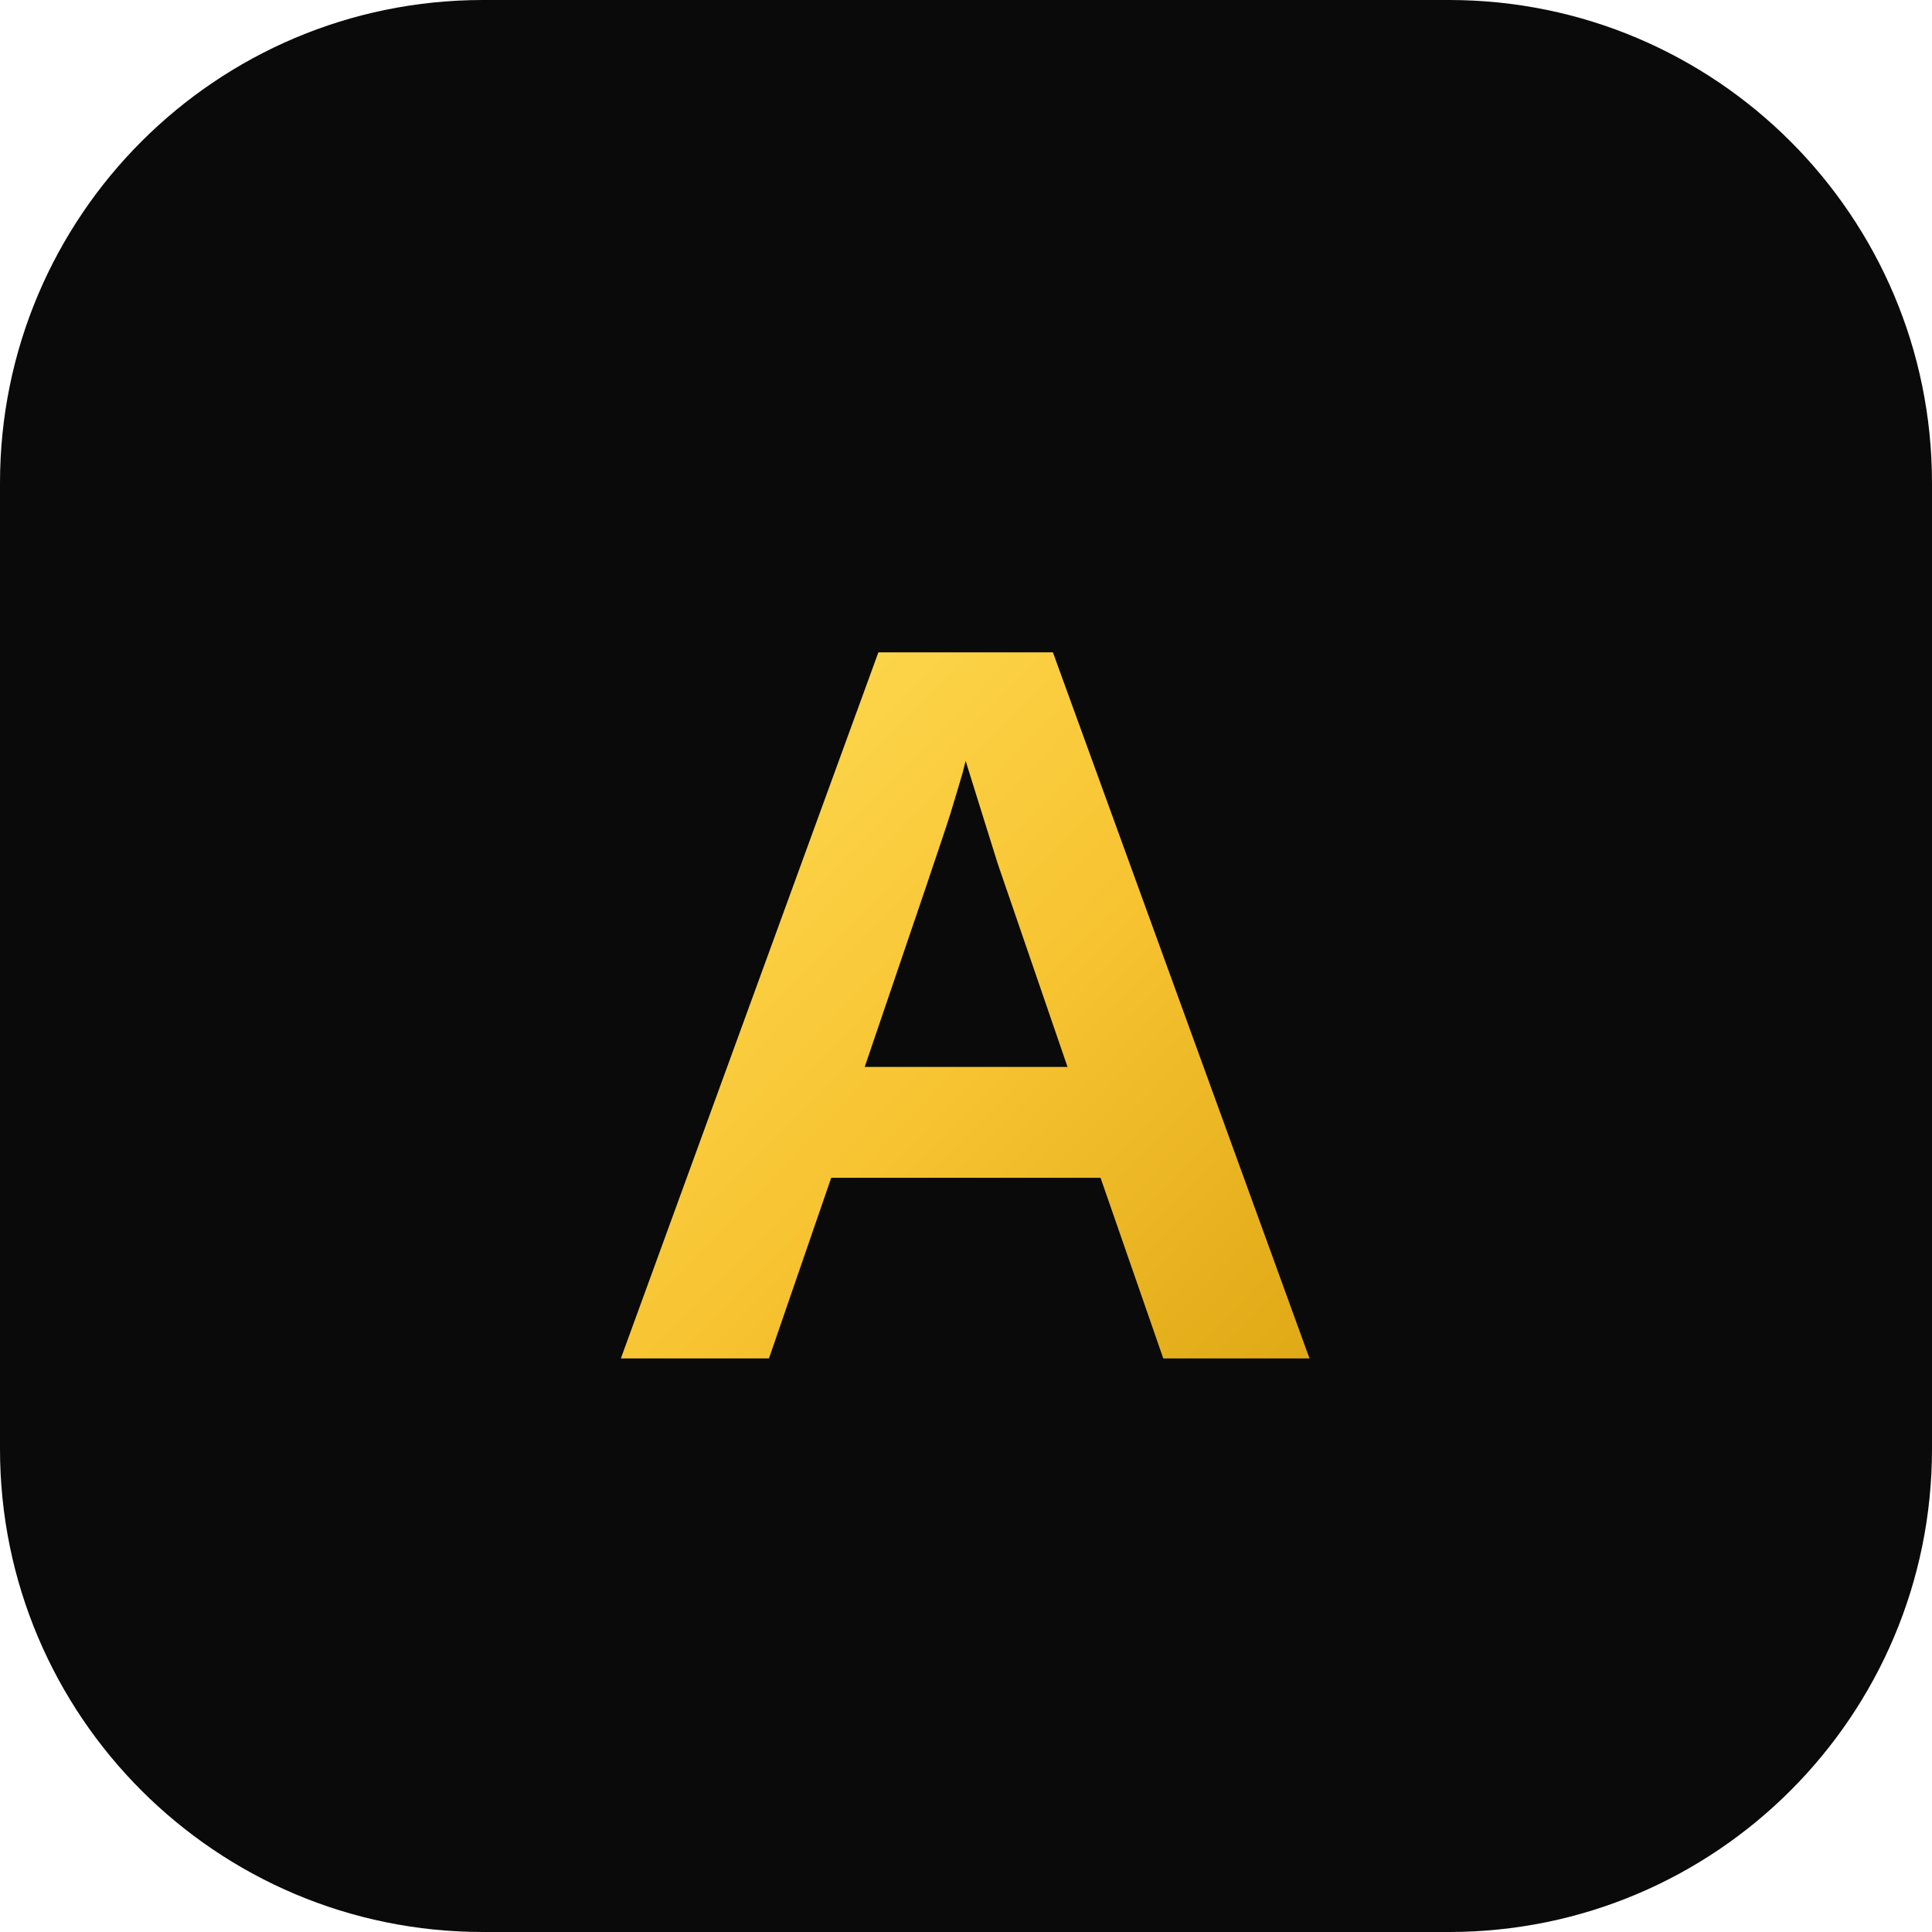
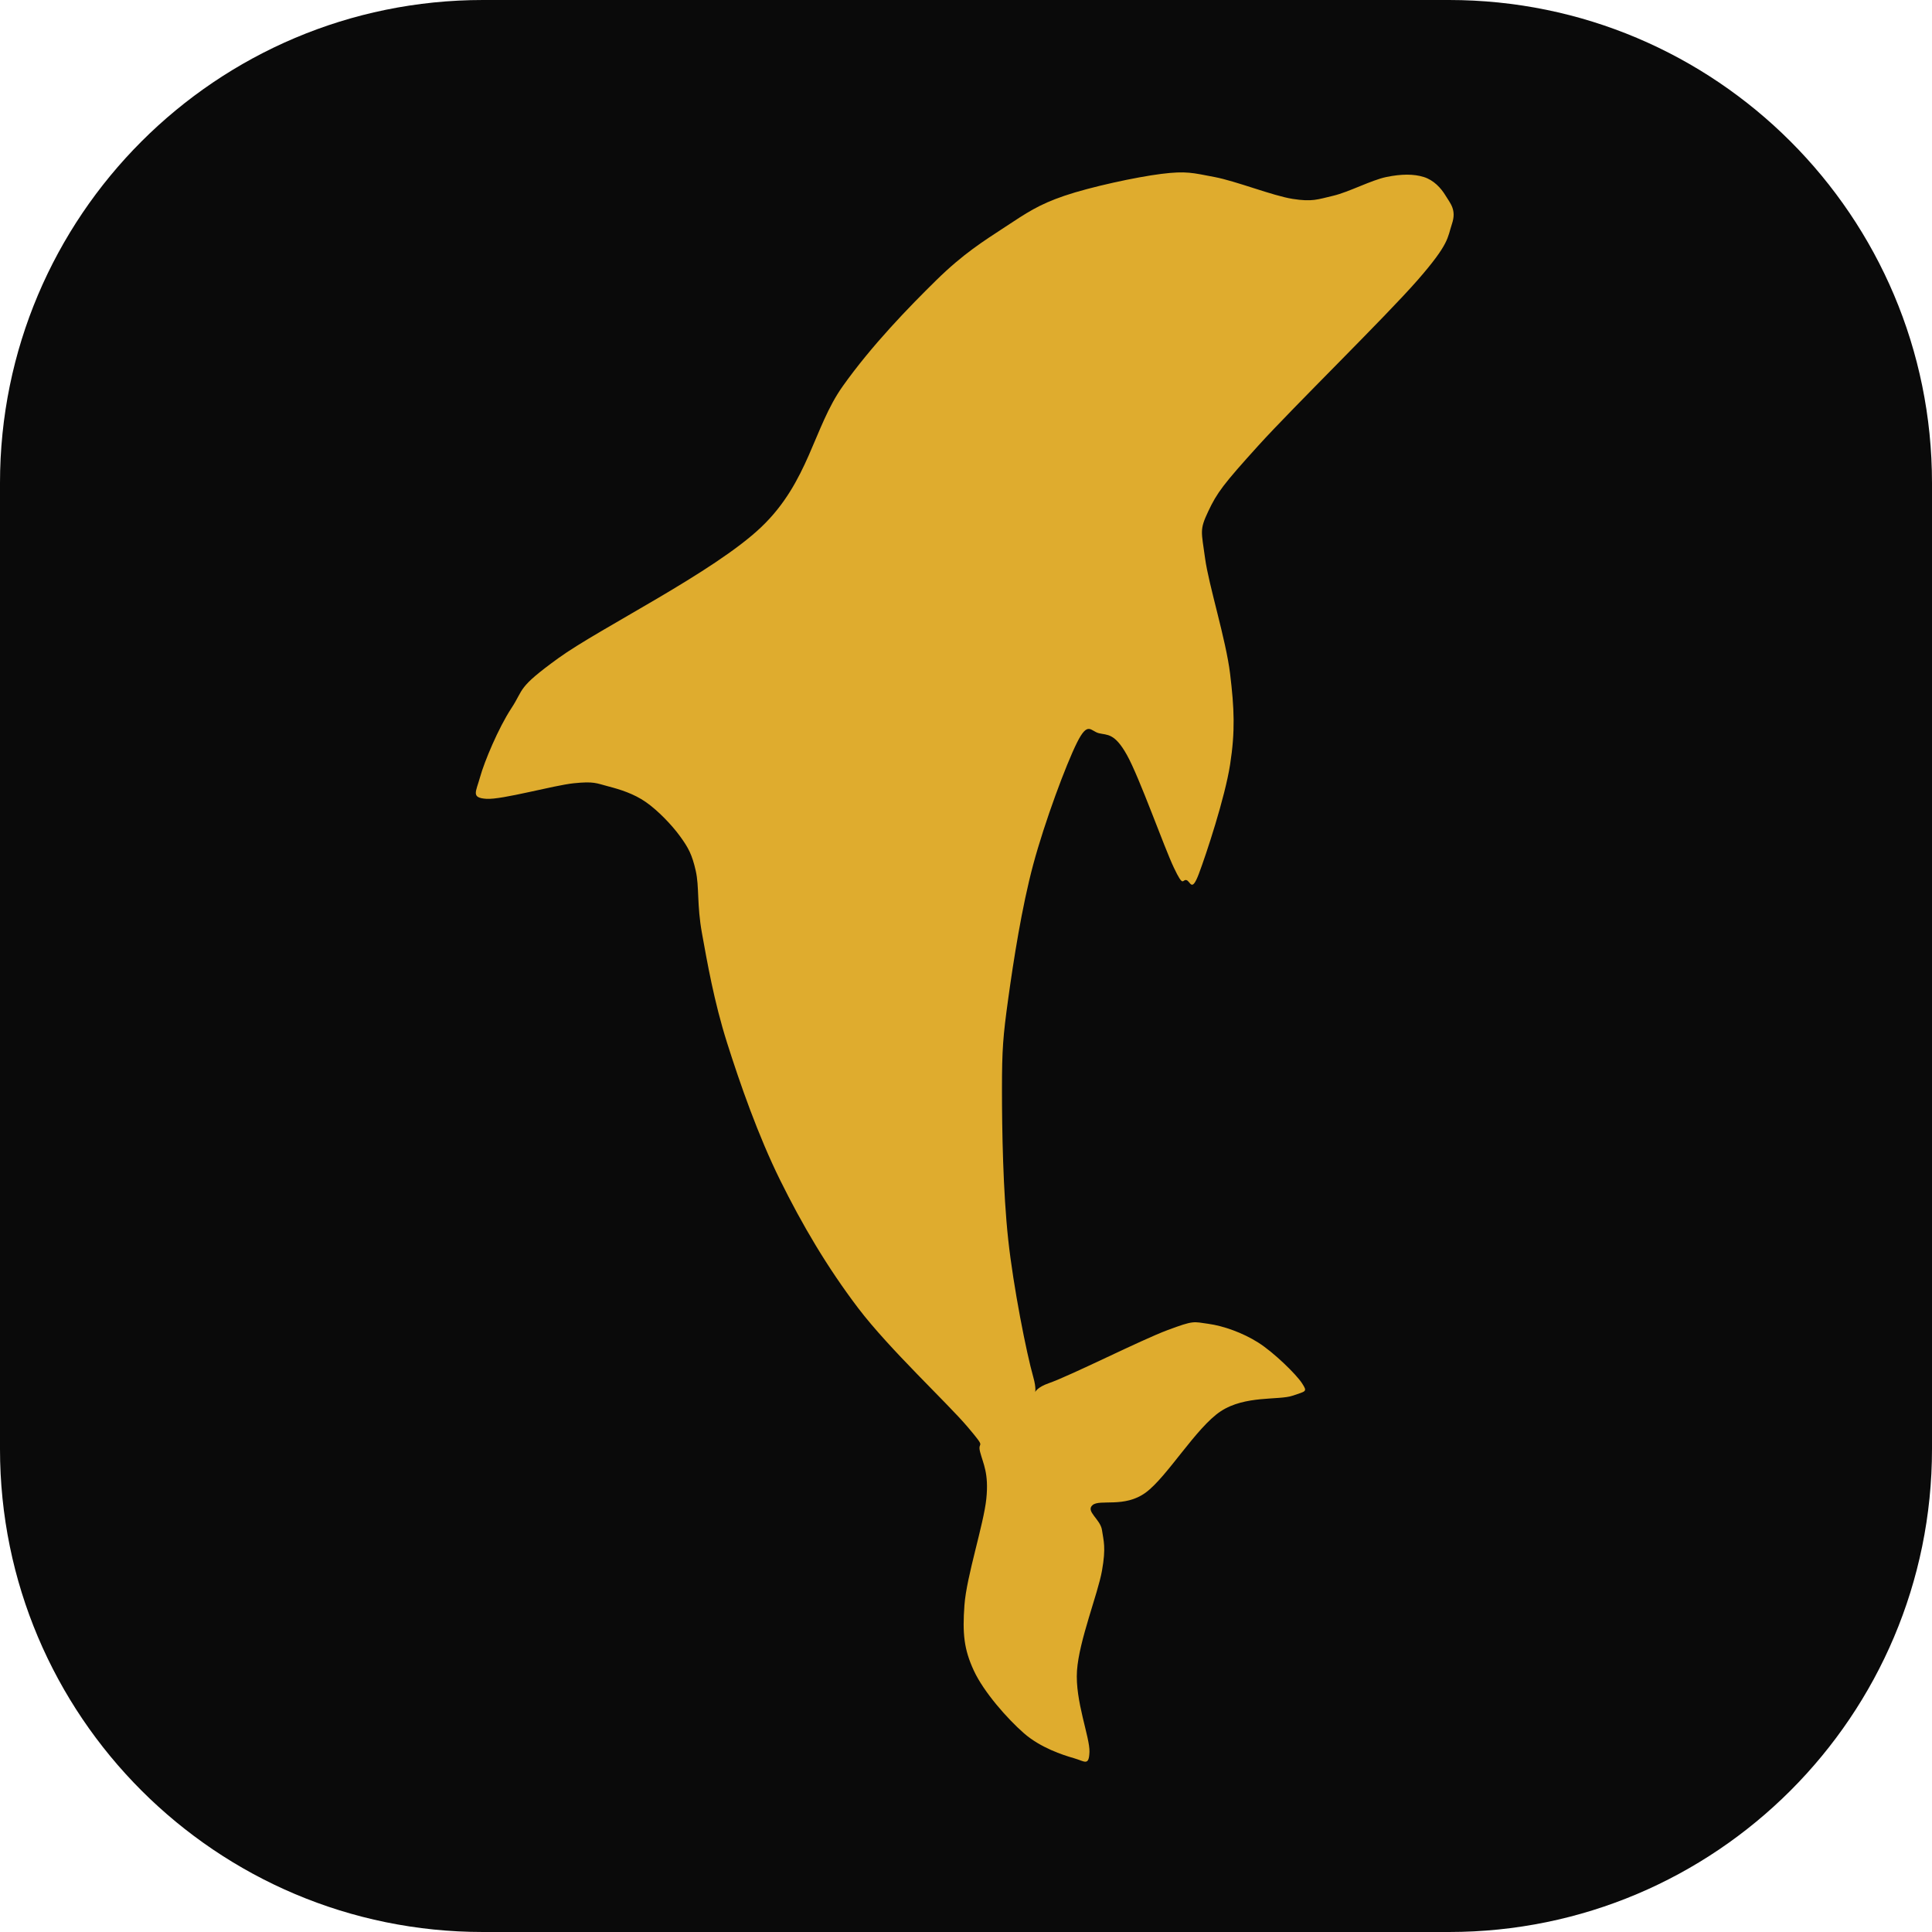
<svg xmlns="http://www.w3.org/2000/svg" viewBox="0 0 64 64">
  <defs>
-     <linearGradient id="g" x1="0%" y1="0%" x2="100%" y2="100%">
-       <stop offset="0%" stop-color="#ffdd55" />
-       <stop offset="55%" stop-color="#f7c331" />
-       <stop offset="100%" stop-color="#e0a916" />
+     <linearGradient id="g" gradientUnits="userSpaceOnUse" x1="8" y1="8" x2="48" y2="58">
+       <stop offset="0%" stop-color="#fee06d" />
+       <stop offset="55%" stop-color="#f6c649" />
+       <stop offset="100%" stop-color="#dfac2e" />
    </linearGradient>
  </defs>
  <rect width="64" height="64" rx="16" fill="#0a0a0a" />
-   <text x="32" y="45" text-anchor="middle" font-family="Arial, Helvetica, sans-serif" font-weight="900" font-size="34" letter-spacing="-1" fill="url(#g)">A</text>
+   <path transform="translate(13.524,-2.107) scale(0.18115)" d="M 137.71 43.43 C 142.28 42.86, 143.43 43.24, 147.43 44.00 C 151.43 44.76, 158.09 47.43, 161.71 48.00 C 165.33 48.57, 166.28 48.10, 169.14 47.43 C 172.00 46.76, 176.10 44.57, 178.86 44.00 C 181.62 43.43, 183.90 43.43, 185.71 44.00 C 187.52 44.57, 188.85 46.00, 189.71 47.43 C 190.57 48.86, 191.72 50.00, 190.86 52.57 C 190.00 55.14, 190.47 56.10, 184.57 62.86 C 178.66 69.62, 161.81 86.09, 155.43 93.14 C 149.05 100.19, 147.91 101.71, 146.29 105.14 C 144.67 108.57, 145.04 108.76, 145.71 113.71 C 146.38 118.66, 149.53 128.57, 150.29 134.86 C 151.05 141.15, 151.24 145.34, 150.29 151.43 C 149.34 157.53, 145.90 167.91, 144.57 171.43 C 143.24 174.95, 143.05 172.76, 142.29 172.57 C 141.53 172.38, 141.81 174.10, 140.00 170.29 C 138.19 166.48, 133.72 153.81, 131.43 149.71 C 129.15 145.61, 127.81 146.09, 126.29 145.71 C 124.77 145.33, 124.29 143.43, 122.29 147.43 C 120.29 151.43, 116.39 161.90, 114.29 169.71 C 112.19 177.52, 110.66 187.43, 109.71 194.29 C 108.76 201.15, 108.57 203.53, 108.57 210.86 C 108.57 218.19, 108.76 229.53, 109.71 238.29 C 110.66 247.05, 113.05 259.05, 114.29 263.43 C 115.53 267.81, 113.05 266.00, 117.14 264.57 C 121.23 263.14, 134.00 256.67, 138.86 254.86 C 143.72 253.05, 143.53 253.33, 146.29 253.71 C 149.05 254.09, 152.57 255.33, 155.43 257.14 C 158.29 258.95, 162.38 262.95, 163.43 264.57 C 164.48 266.19, 164.19 266.00, 161.71 266.86 C 159.23 267.72, 153.04 266.76, 148.57 269.71 C 144.09 272.66, 138.77 281.71, 134.86 284.57 C 130.96 287.43, 126.47 285.72, 125.14 286.86 C 123.81 288.00, 126.57 289.43, 126.86 291.43 C 127.15 293.43, 127.62 294.58, 126.86 298.86 C 126.10 303.14, 122.67 311.62, 122.29 317.14 C 121.91 322.66, 124.67 329.33, 124.57 332.00 C 124.47 334.67, 123.71 333.71, 121.71 333.14 C 119.71 332.57, 115.62 331.24, 112.57 328.57 C 109.52 325.90, 105.24 321.04, 103.43 317.14 C 101.62 313.24, 101.33 310.38, 101.71 305.14 C 102.09 299.90, 105.23 290.38, 105.71 285.71 C 106.19 281.04, 105.14 279.33, 104.57 277.14 C 104.00 274.95, 106.00 276.95, 102.29 272.57 C 98.58 268.19, 88.01 258.38, 82.29 250.86 C 76.58 243.34, 72.00 235.53, 68.00 227.43 C 64.00 219.34, 60.67 209.81, 58.29 202.29 C 55.91 194.77, 54.66 187.53, 53.71 182.29 C 52.76 177.05, 53.24 173.81, 52.57 170.86 C 51.90 167.91, 51.23 166.66, 49.71 164.57 C 48.19 162.47, 45.62 159.81, 43.43 158.29 C 41.24 156.77, 38.76 156.00, 36.57 155.43 C 34.38 154.86, 34.00 154.48, 30.29 154.86 C 26.58 155.24, 17.15 157.90, 14.29 157.71 C 11.43 157.52, 12.38 156.47, 13.14 153.71 C 13.90 150.95, 16.48 144.76, 18.86 141.14 C 21.24 137.52, 19.81 137.52, 27.43 132.00 C 35.05 126.48, 55.90 116.28, 64.57 108.00 C 73.24 99.72, 74.10 89.81, 79.43 82.29 C 84.76 74.77, 91.62 67.72, 96.57 62.86 C 101.52 58.00, 105.23 55.71, 109.14 53.14 C 113.05 50.57, 115.24 49.05, 120.00 47.43 C 124.76 45.81, 133.14 44.00, 137.71 43.43 Z" fill="url(#g)" />
</svg>
